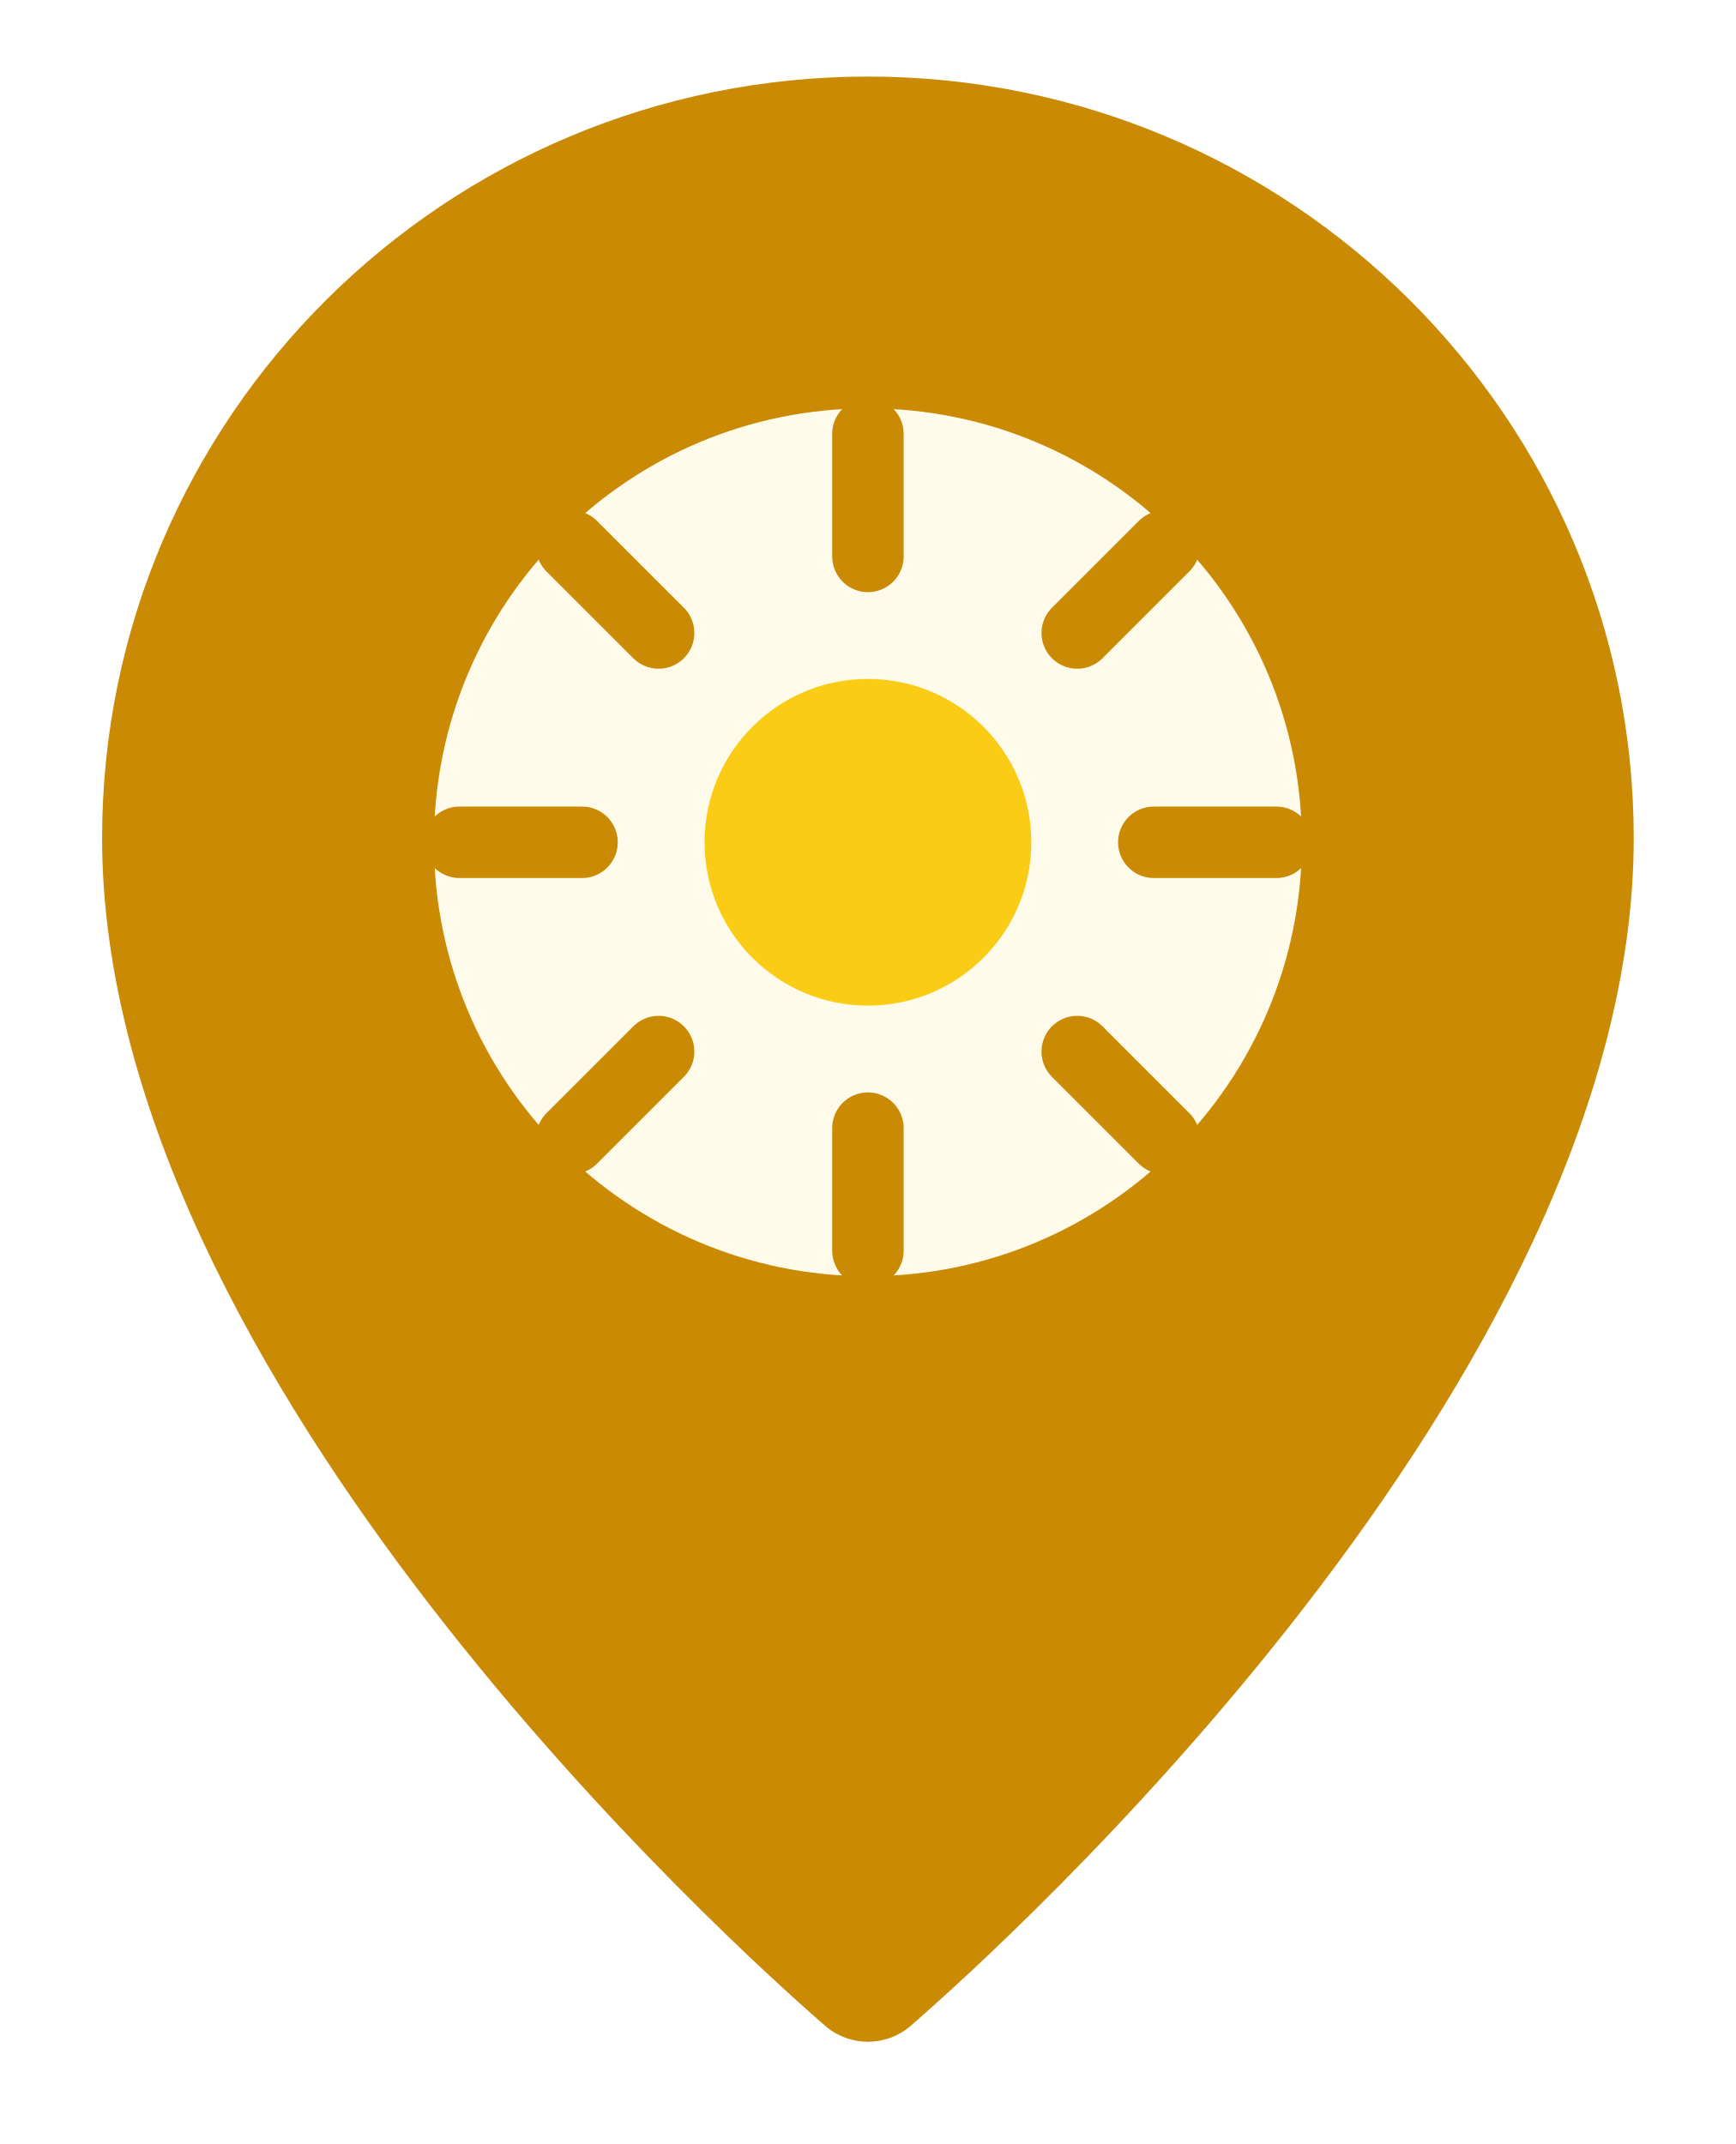
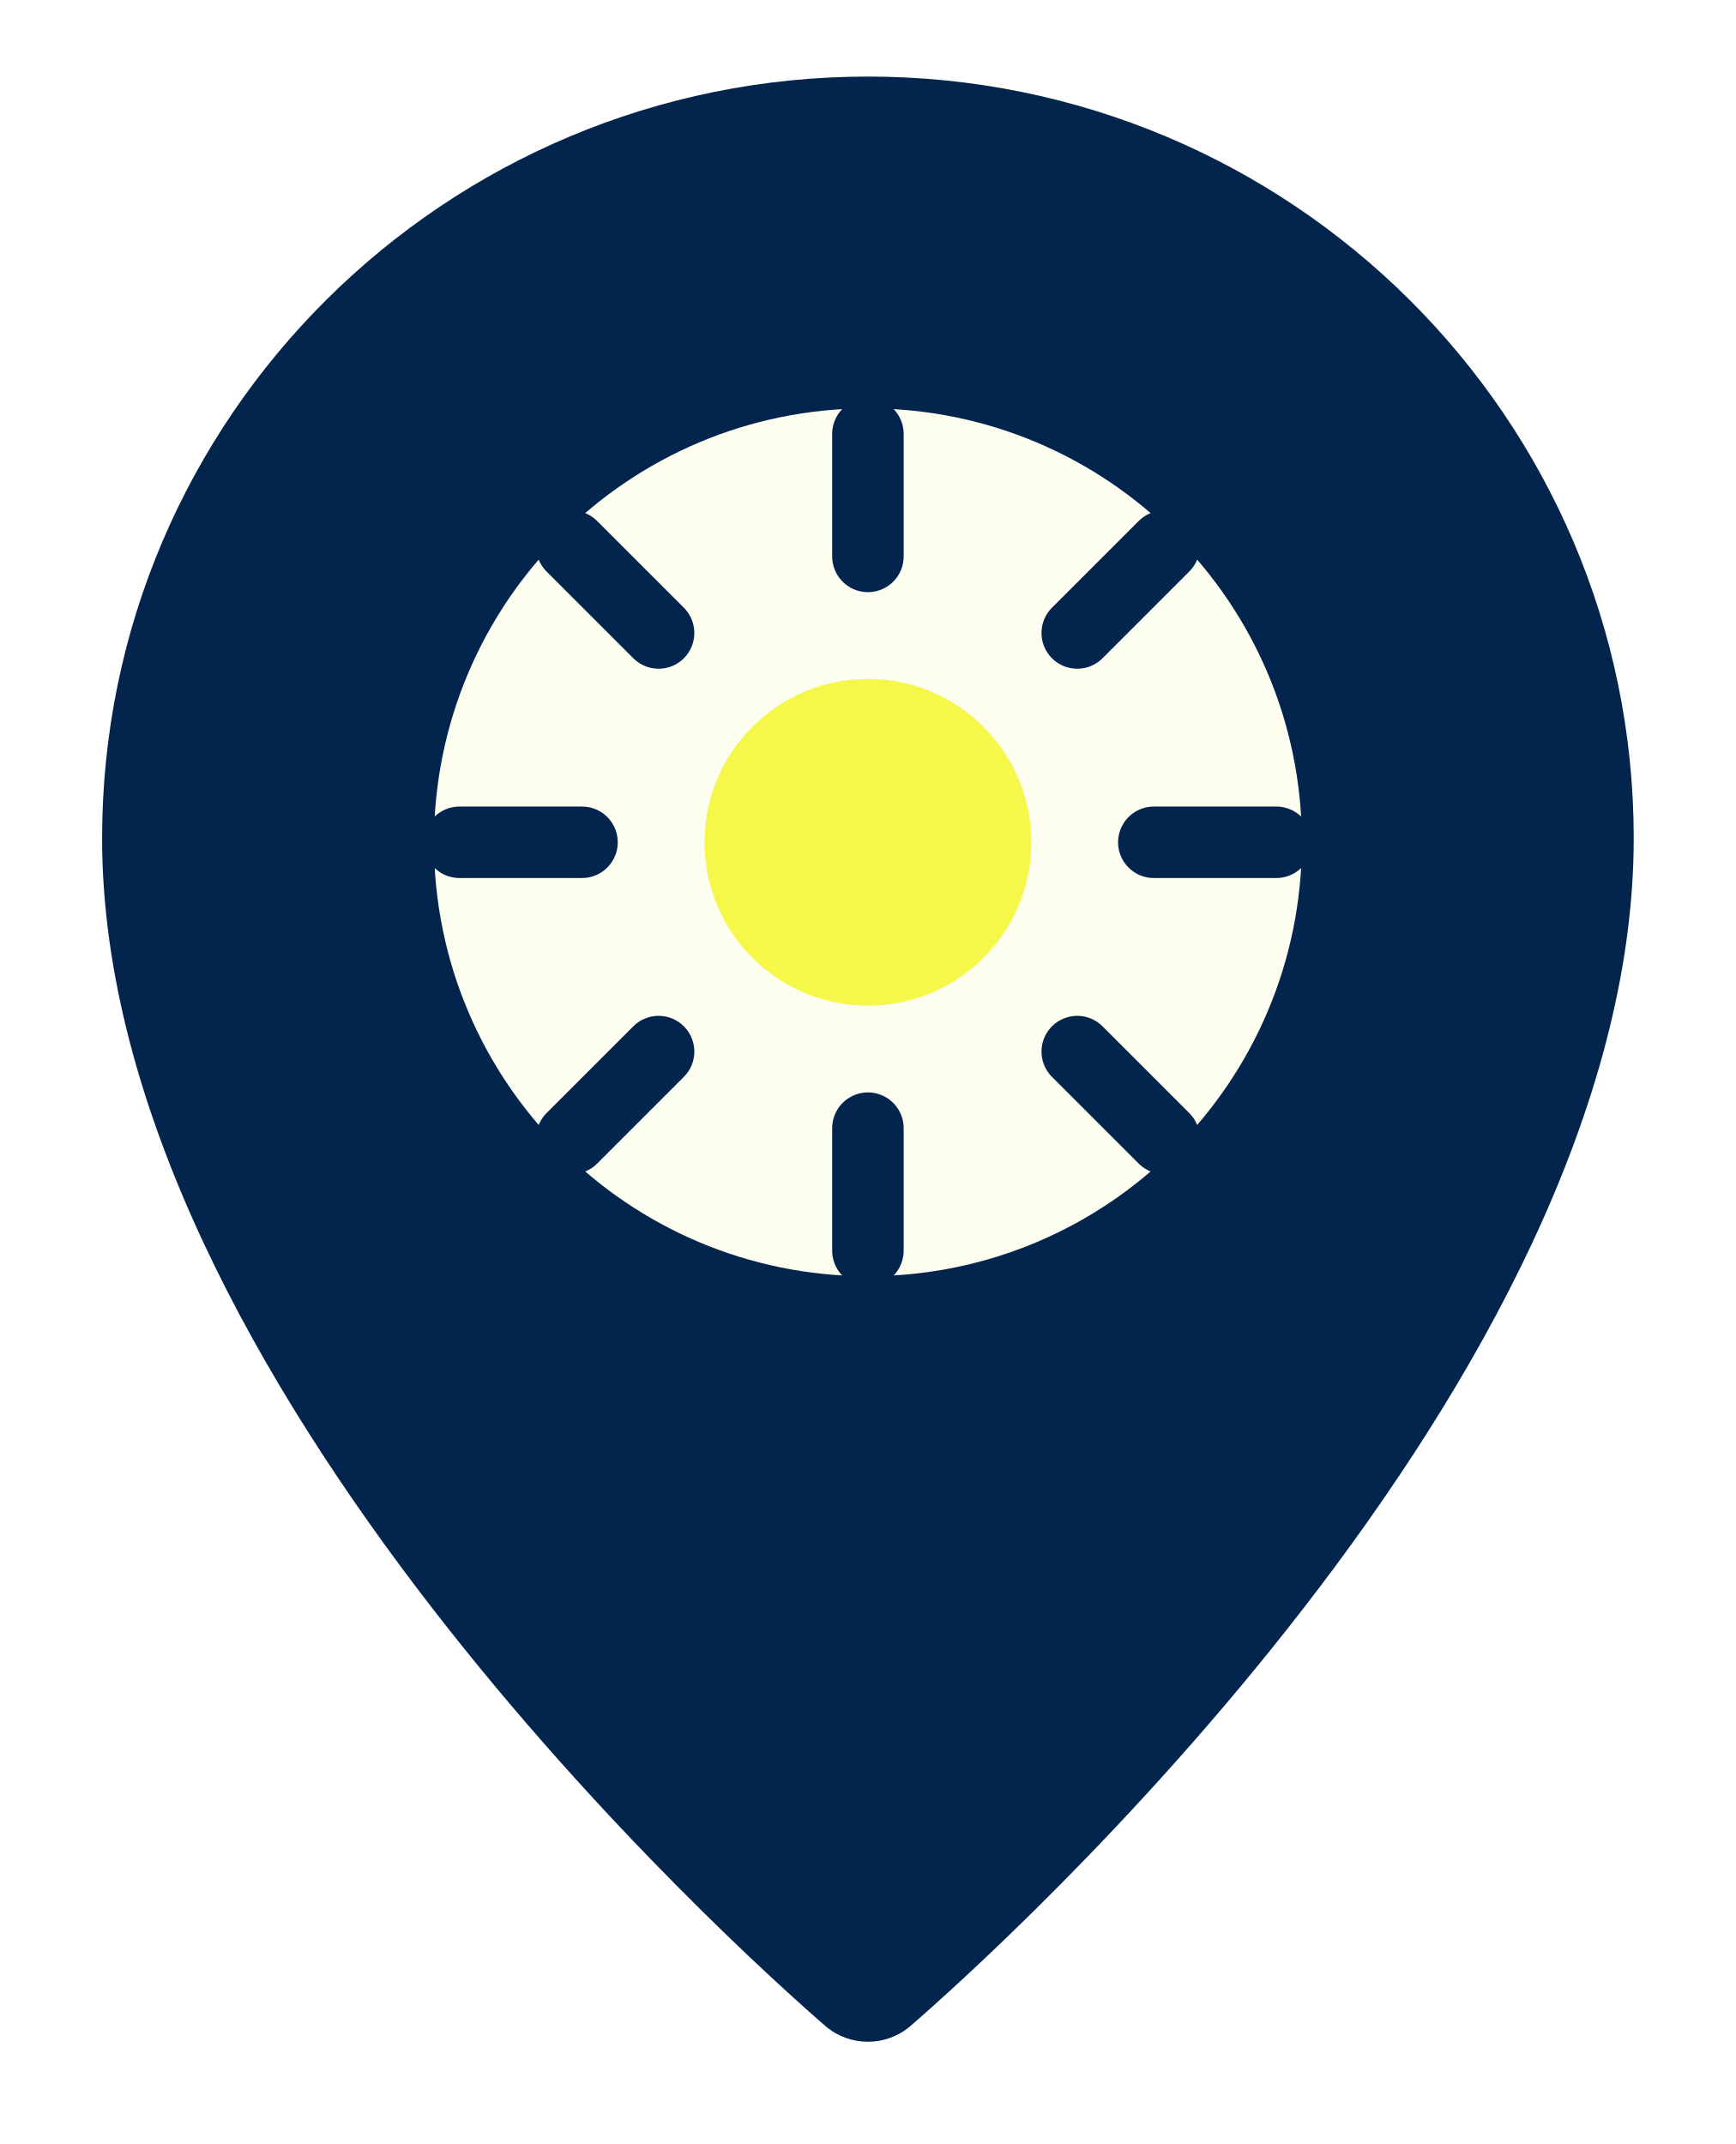
<svg xmlns="http://www.w3.org/2000/svg" width="34" height="42" viewBox="0 0 34 42" fill="none">
-   <path d="M17 1.5C8.72 1.5 2 8.18 2 16.42c0 10.6 12.47 21.8 14.18 23.28a1.28 1.28 0 0 0 1.64 0C19.53 38.22 32 27.02 32 16.42 32 8.18 25.28 1.5 17 1.5Z" fill="#CA8A04" />
-   <circle cx="17" cy="16.5" r="8.5" fill="#FFFBEB" />
-   <circle cx="17" cy="16.5" r="3.2" fill="#FACC15" />
-   <path d="M17 8.5v2.4M17 22.1v2.4M9 16.5h2.4M22.6 16.5H25M11.2 10.7l1.7 1.7M21.1 20.6l1.7 1.7M22.8 10.7l-1.7 1.7M12.9 20.6l-1.7 1.7" stroke="#CA8A04" stroke-width="1.4" stroke-linecap="round" />
+   <path d="M17 1.5C8.72 1.5 2 8.18 2 16.42c0 10.6 12.47 21.8 14.18 23.28a1.28 1.28 0 0 0 1.64 0C19.53 38.22 32 27.02 32 16.42 32 8.18 25.28 1.5 17 1.5Z" fill="#03254D" />
+   <circle cx="17" cy="16.5" r="8.5" fill="#FDFDF0" />
+   <circle cx="17" cy="16.5" r="3.2" fill="#F5F749" />
+   <path d="M17 8.5v2.4M17 22.1v2.4M9 16.5h2.4M22.6 16.5H25M11.2 10.7l1.7 1.7M21.1 20.6l1.7 1.7M22.8 10.7l-1.7 1.7M12.9 20.6l-1.7 1.7" stroke="#03254D" stroke-width="1.4" stroke-linecap="round" />
</svg>
